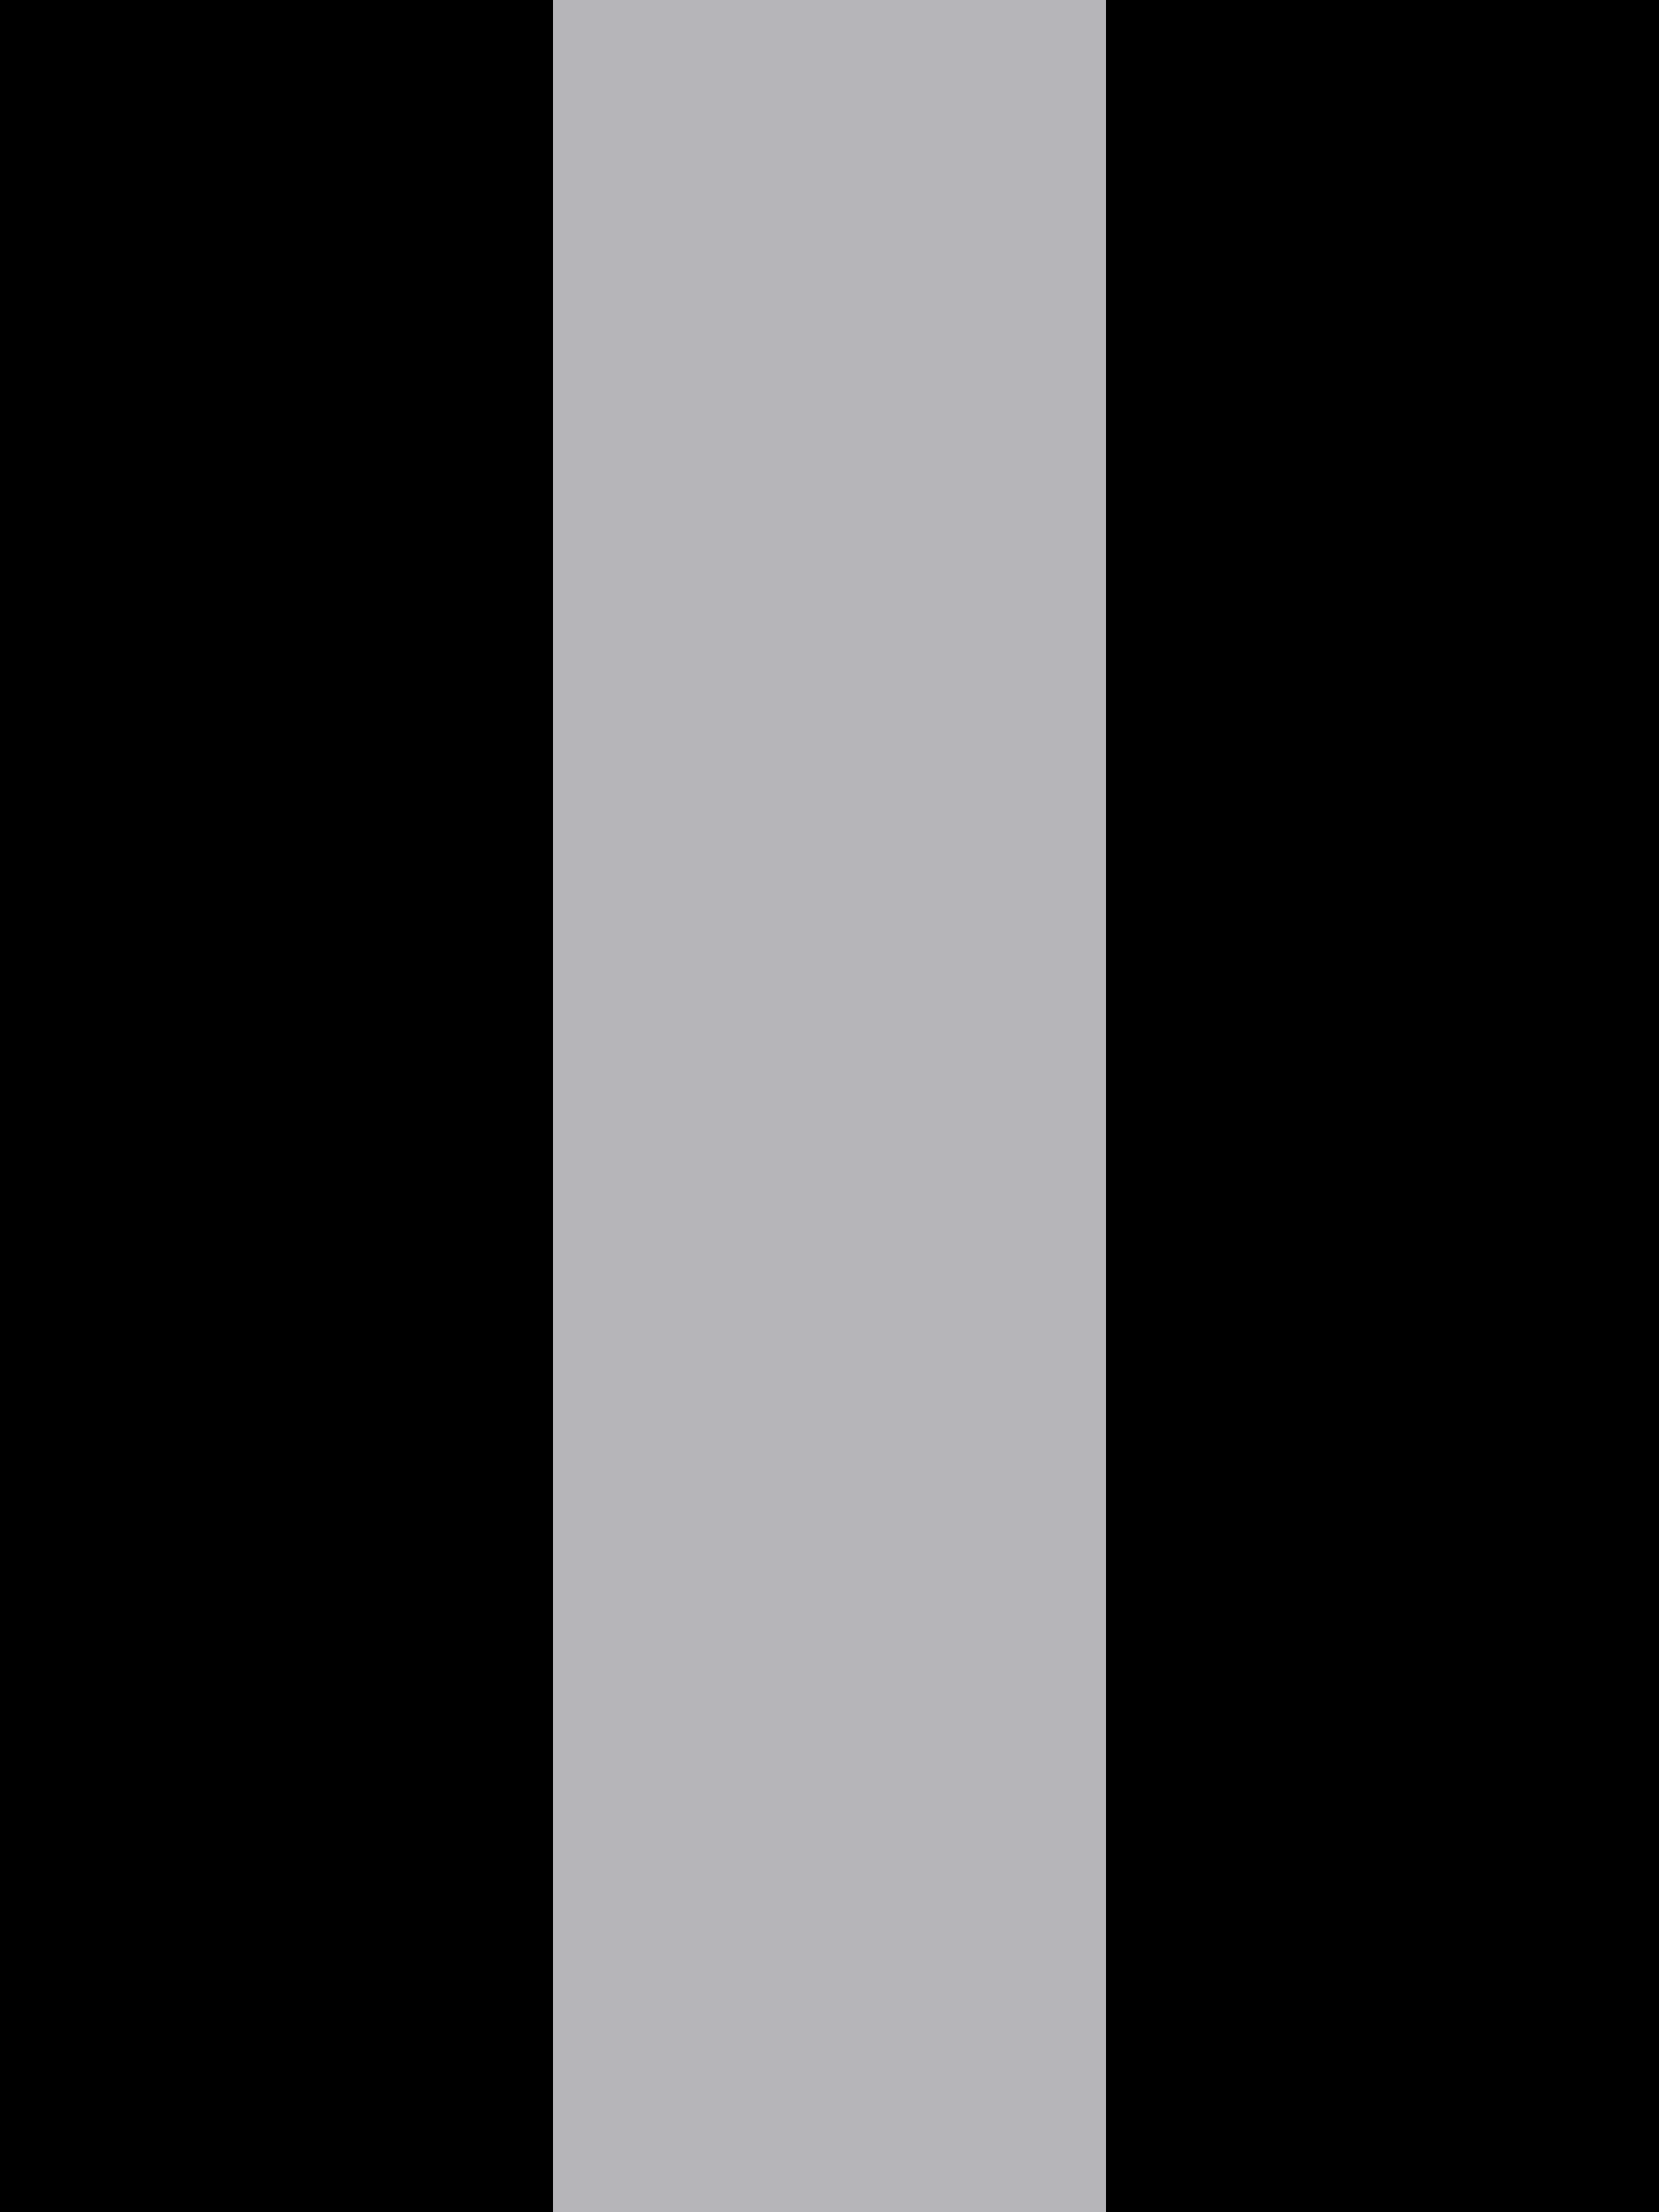
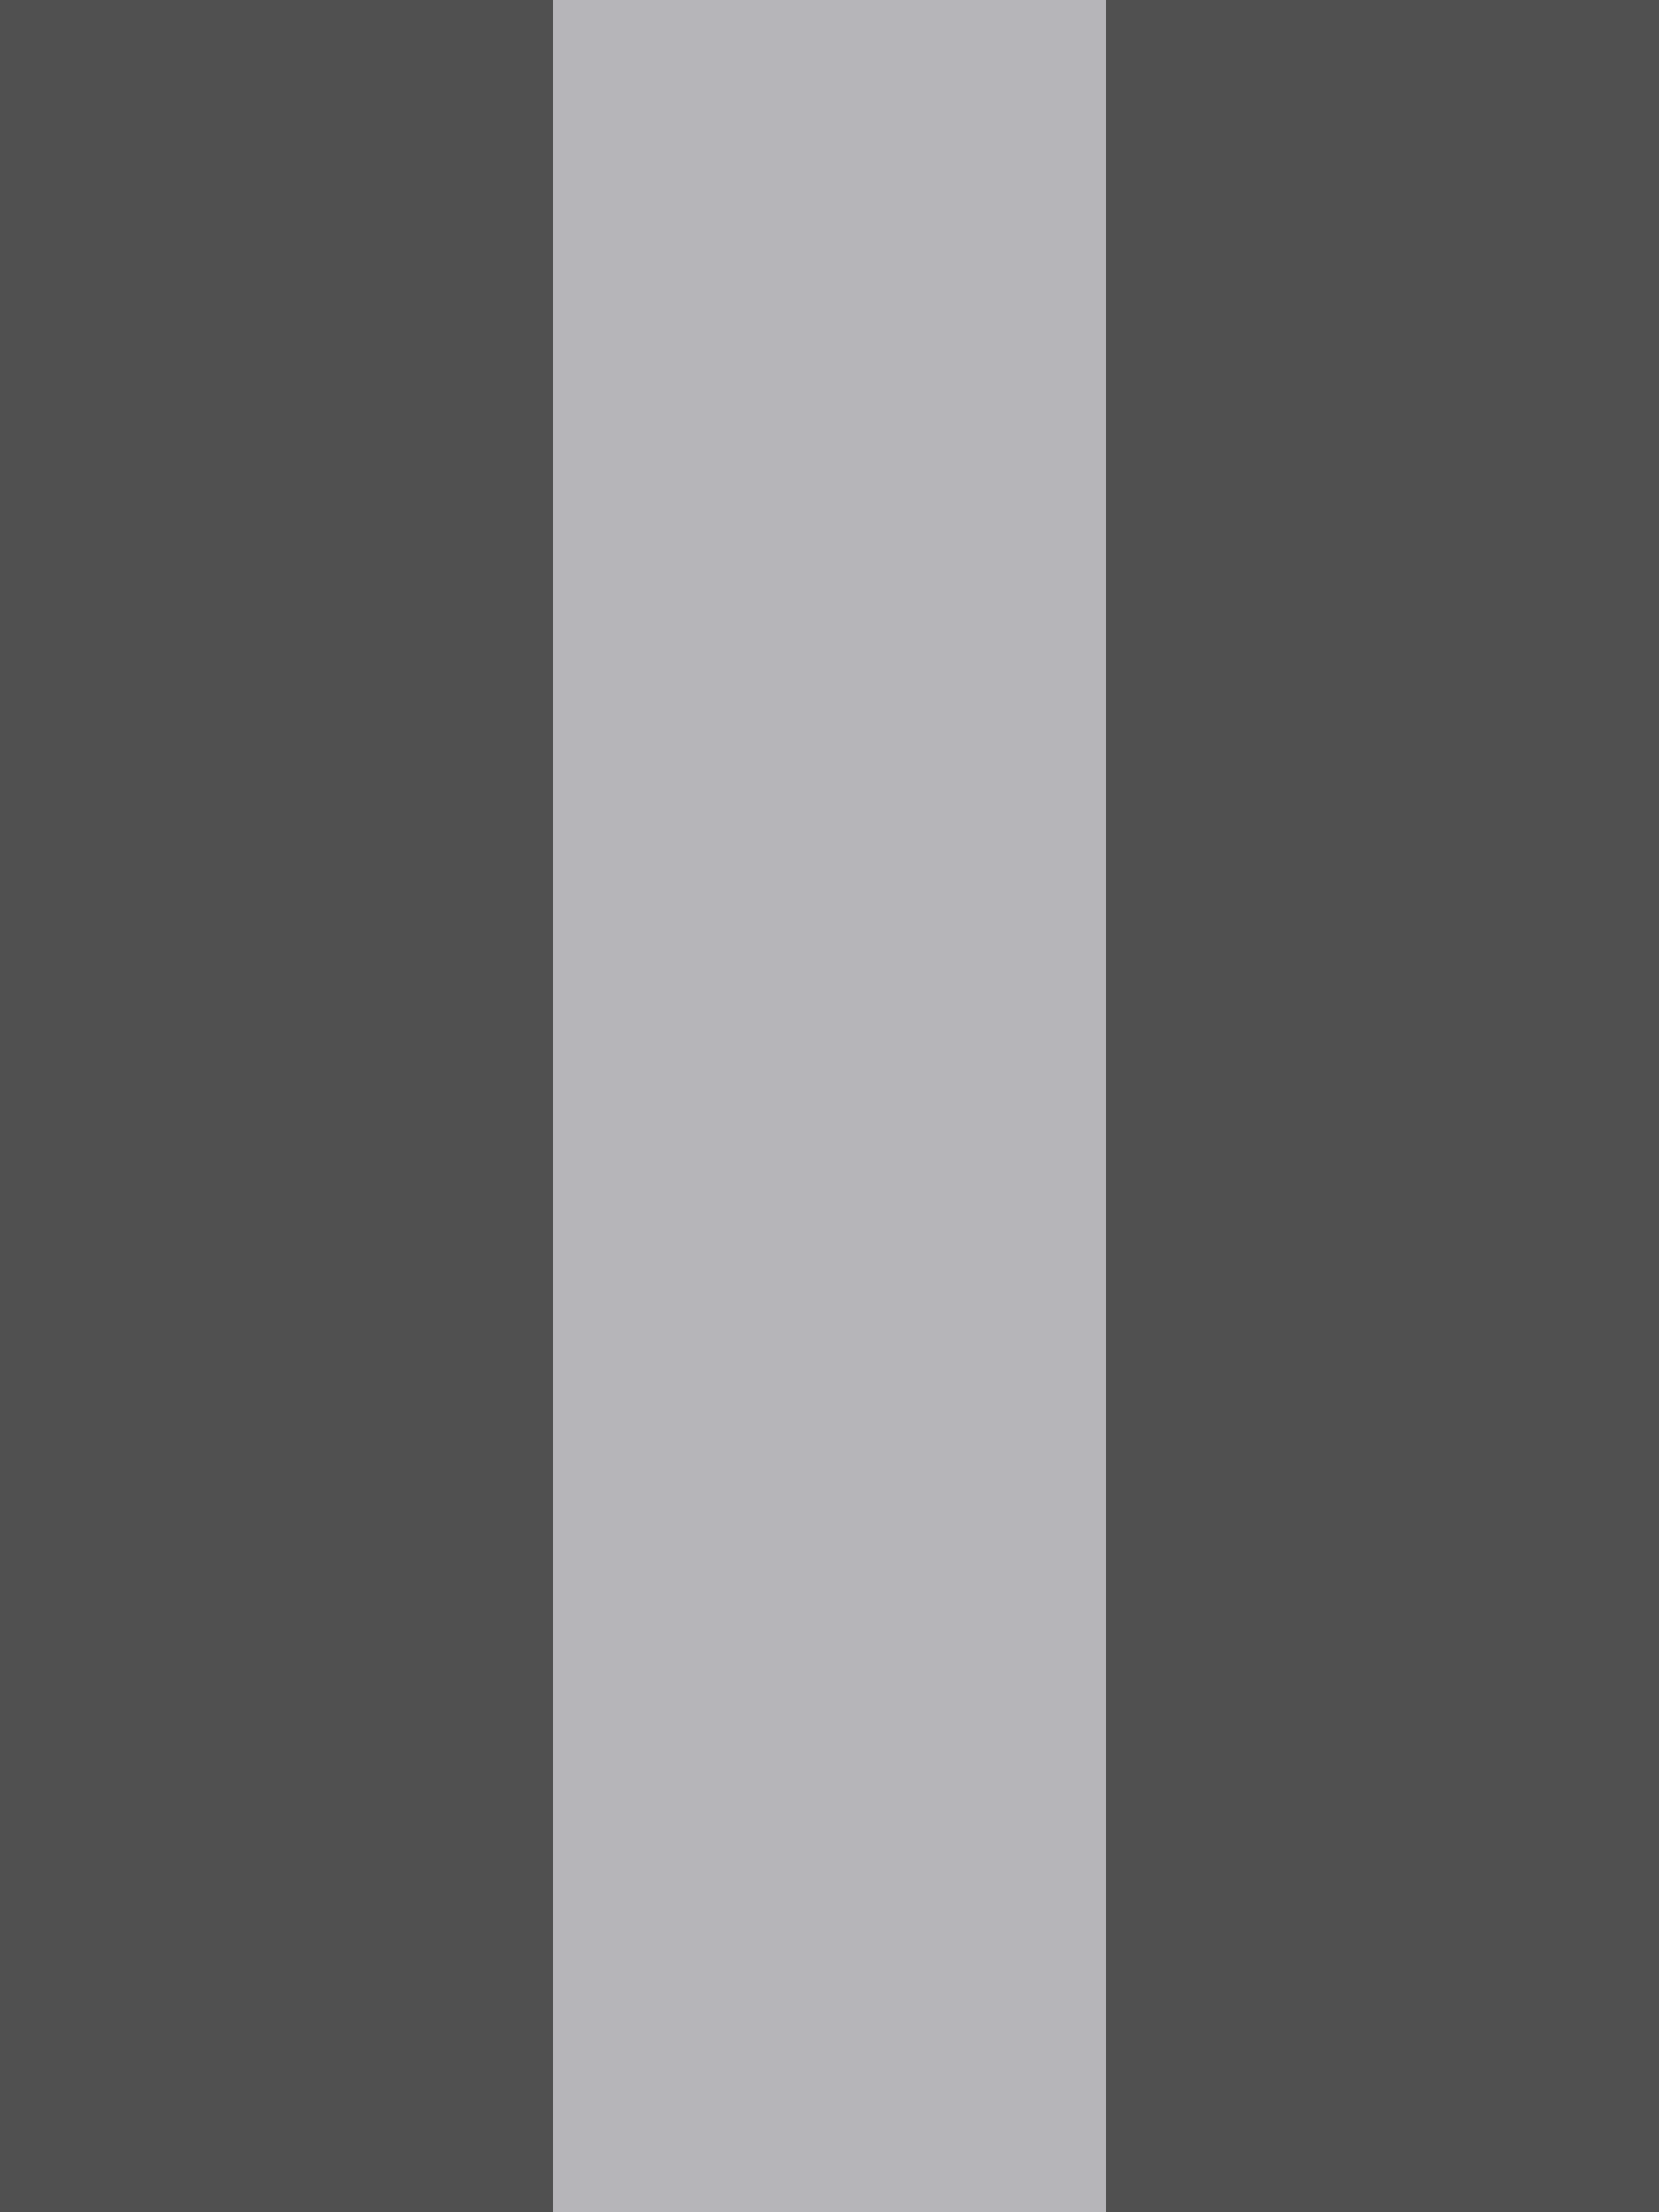
<svg xmlns="http://www.w3.org/2000/svg" width="12" height="16" viewBox="0 0 12 16" fill="none">
-   <mask id="path-1-inside-1_2_65" fill="white">
-     <path d="M0 1.52588e-05H12V16H0V1.52588e-05Z" />
+   <mask id="path-1-inside-1_144_80" fill="white">
+     <path d="M0 0H12V16H0V0Z" />
  </mask>
-   <path d="M0 1.52588e-05H12V16H0V1.52588e-05Z" fill="#B6B5B9" />
-   <path d="M8 1.52588e-05V16H16V1.52588e-05H8ZM4 16V1.52588e-05H-4V16H4Z" fill="black" mask="url(#path-1-inside-1_2_65)" />
+   <path d="M0 0H12V16H0V0Z" fill="#B6B5B9" />
+   <path d="M8 0V16H16V0H8ZM4 16V0H-4V16H4Z" fill="#505050" mask="url(#path-1-inside-1_144_80)" />
</svg>
